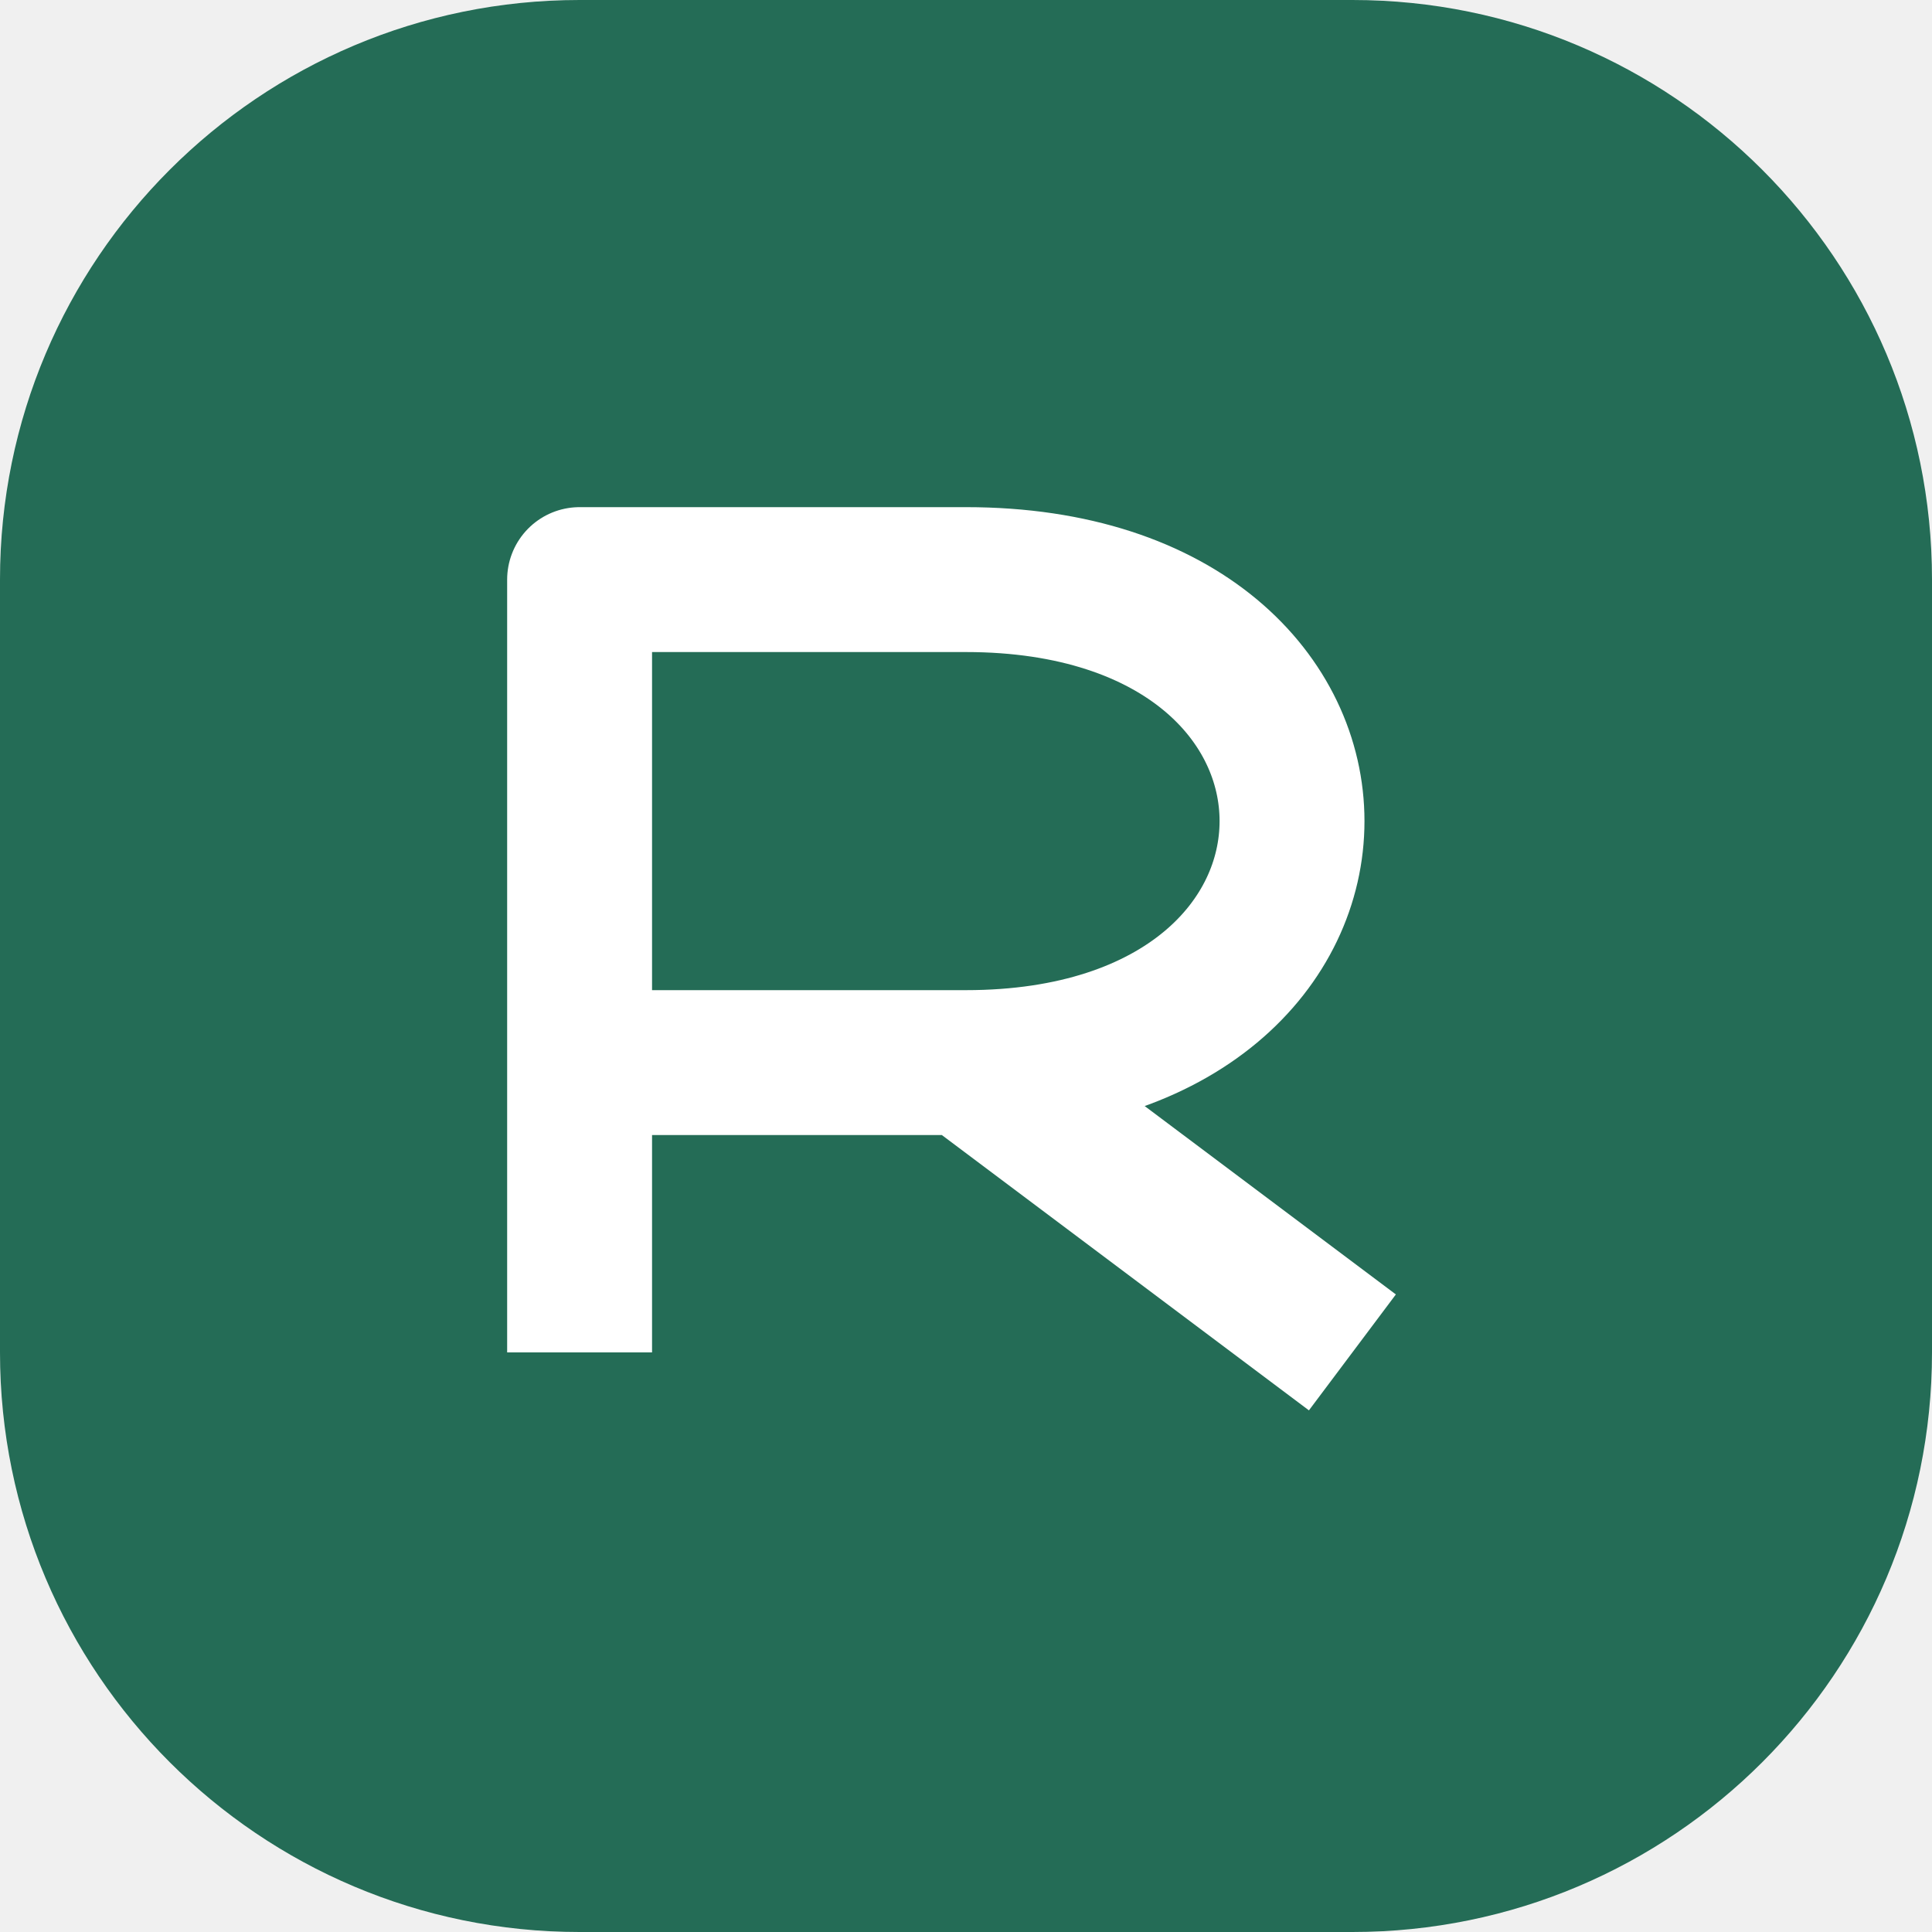
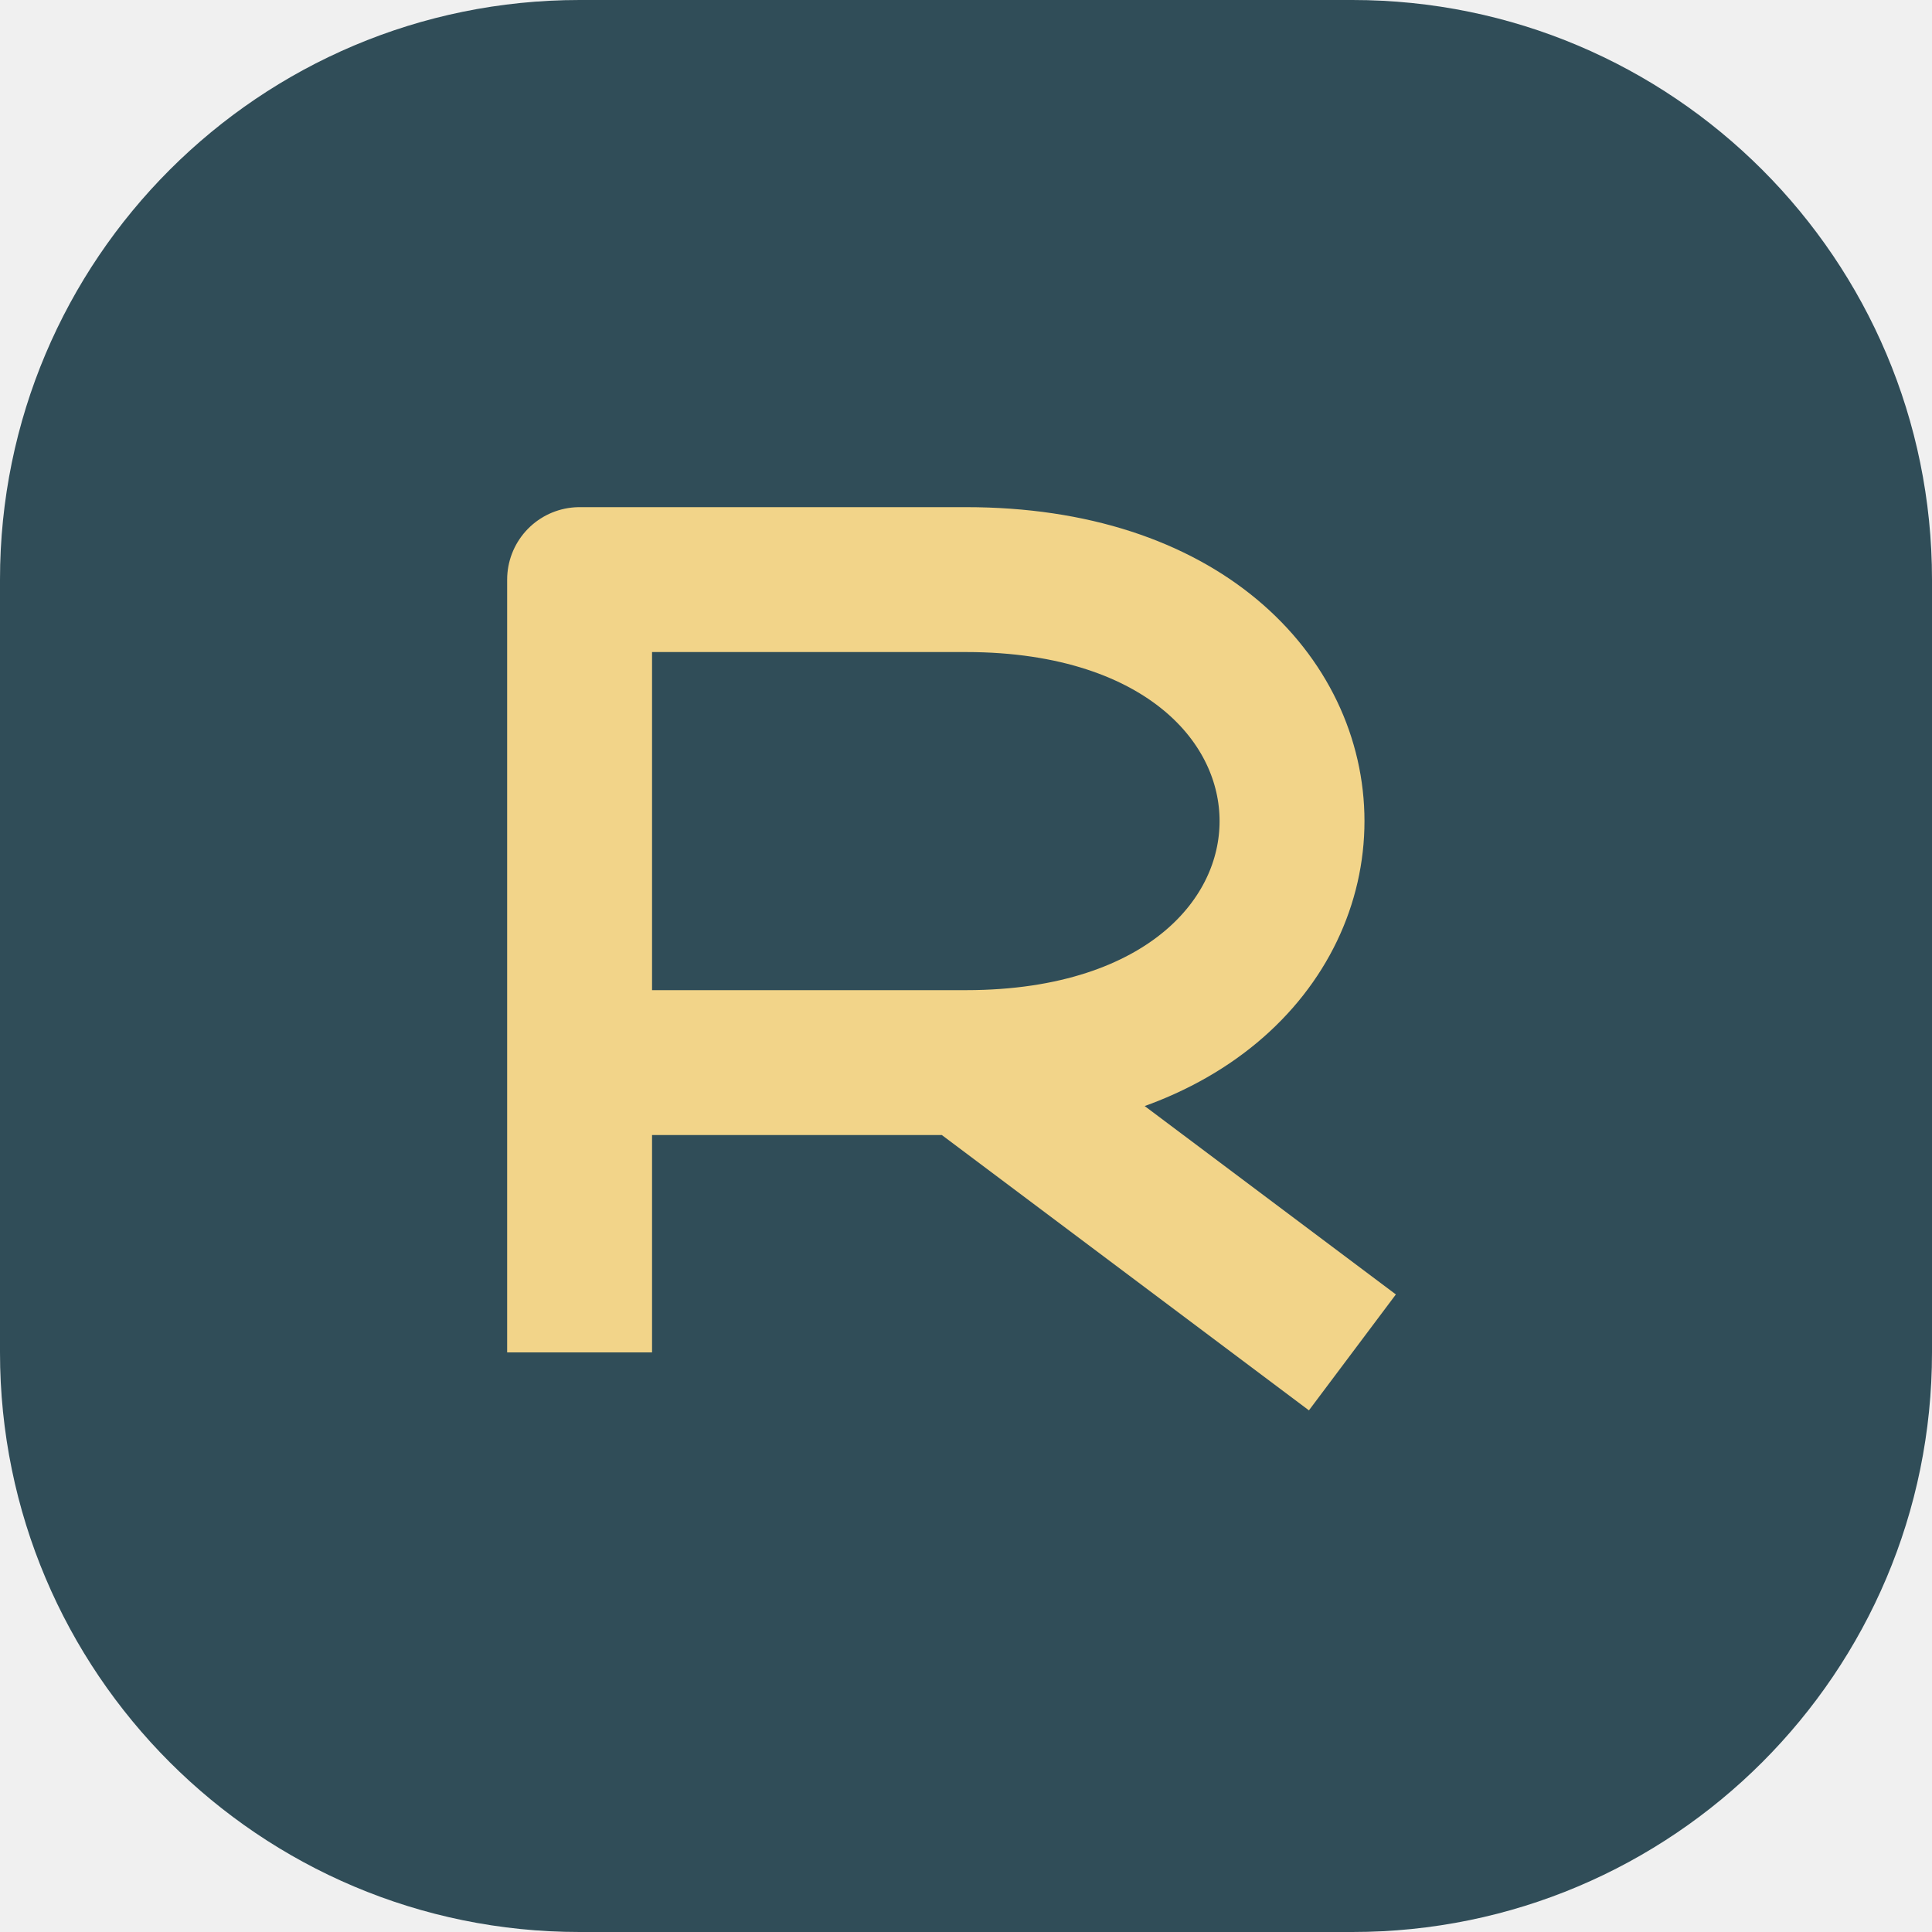
<svg xmlns="http://www.w3.org/2000/svg" viewBox="0 0 40 40">
-   <rect width="40" height="40" rx="12" fill="#246c56" />
-   <path d="M12 28V12h8c9 0 9 10 0 10h-8m8 0 8 6" stroke="#fff" stroke-width="3" fill="none" stroke-linejoin="round" />
+   <rect width="40" height="40" rx="12" fill="#304d58" />
+   <path d="M12 28V12h8c9 0 9 10 0 10h-8m8 0 8 6" stroke="#f2d489" stroke-width="3" fill="none" stroke-linejoin="round" />
</svg>
